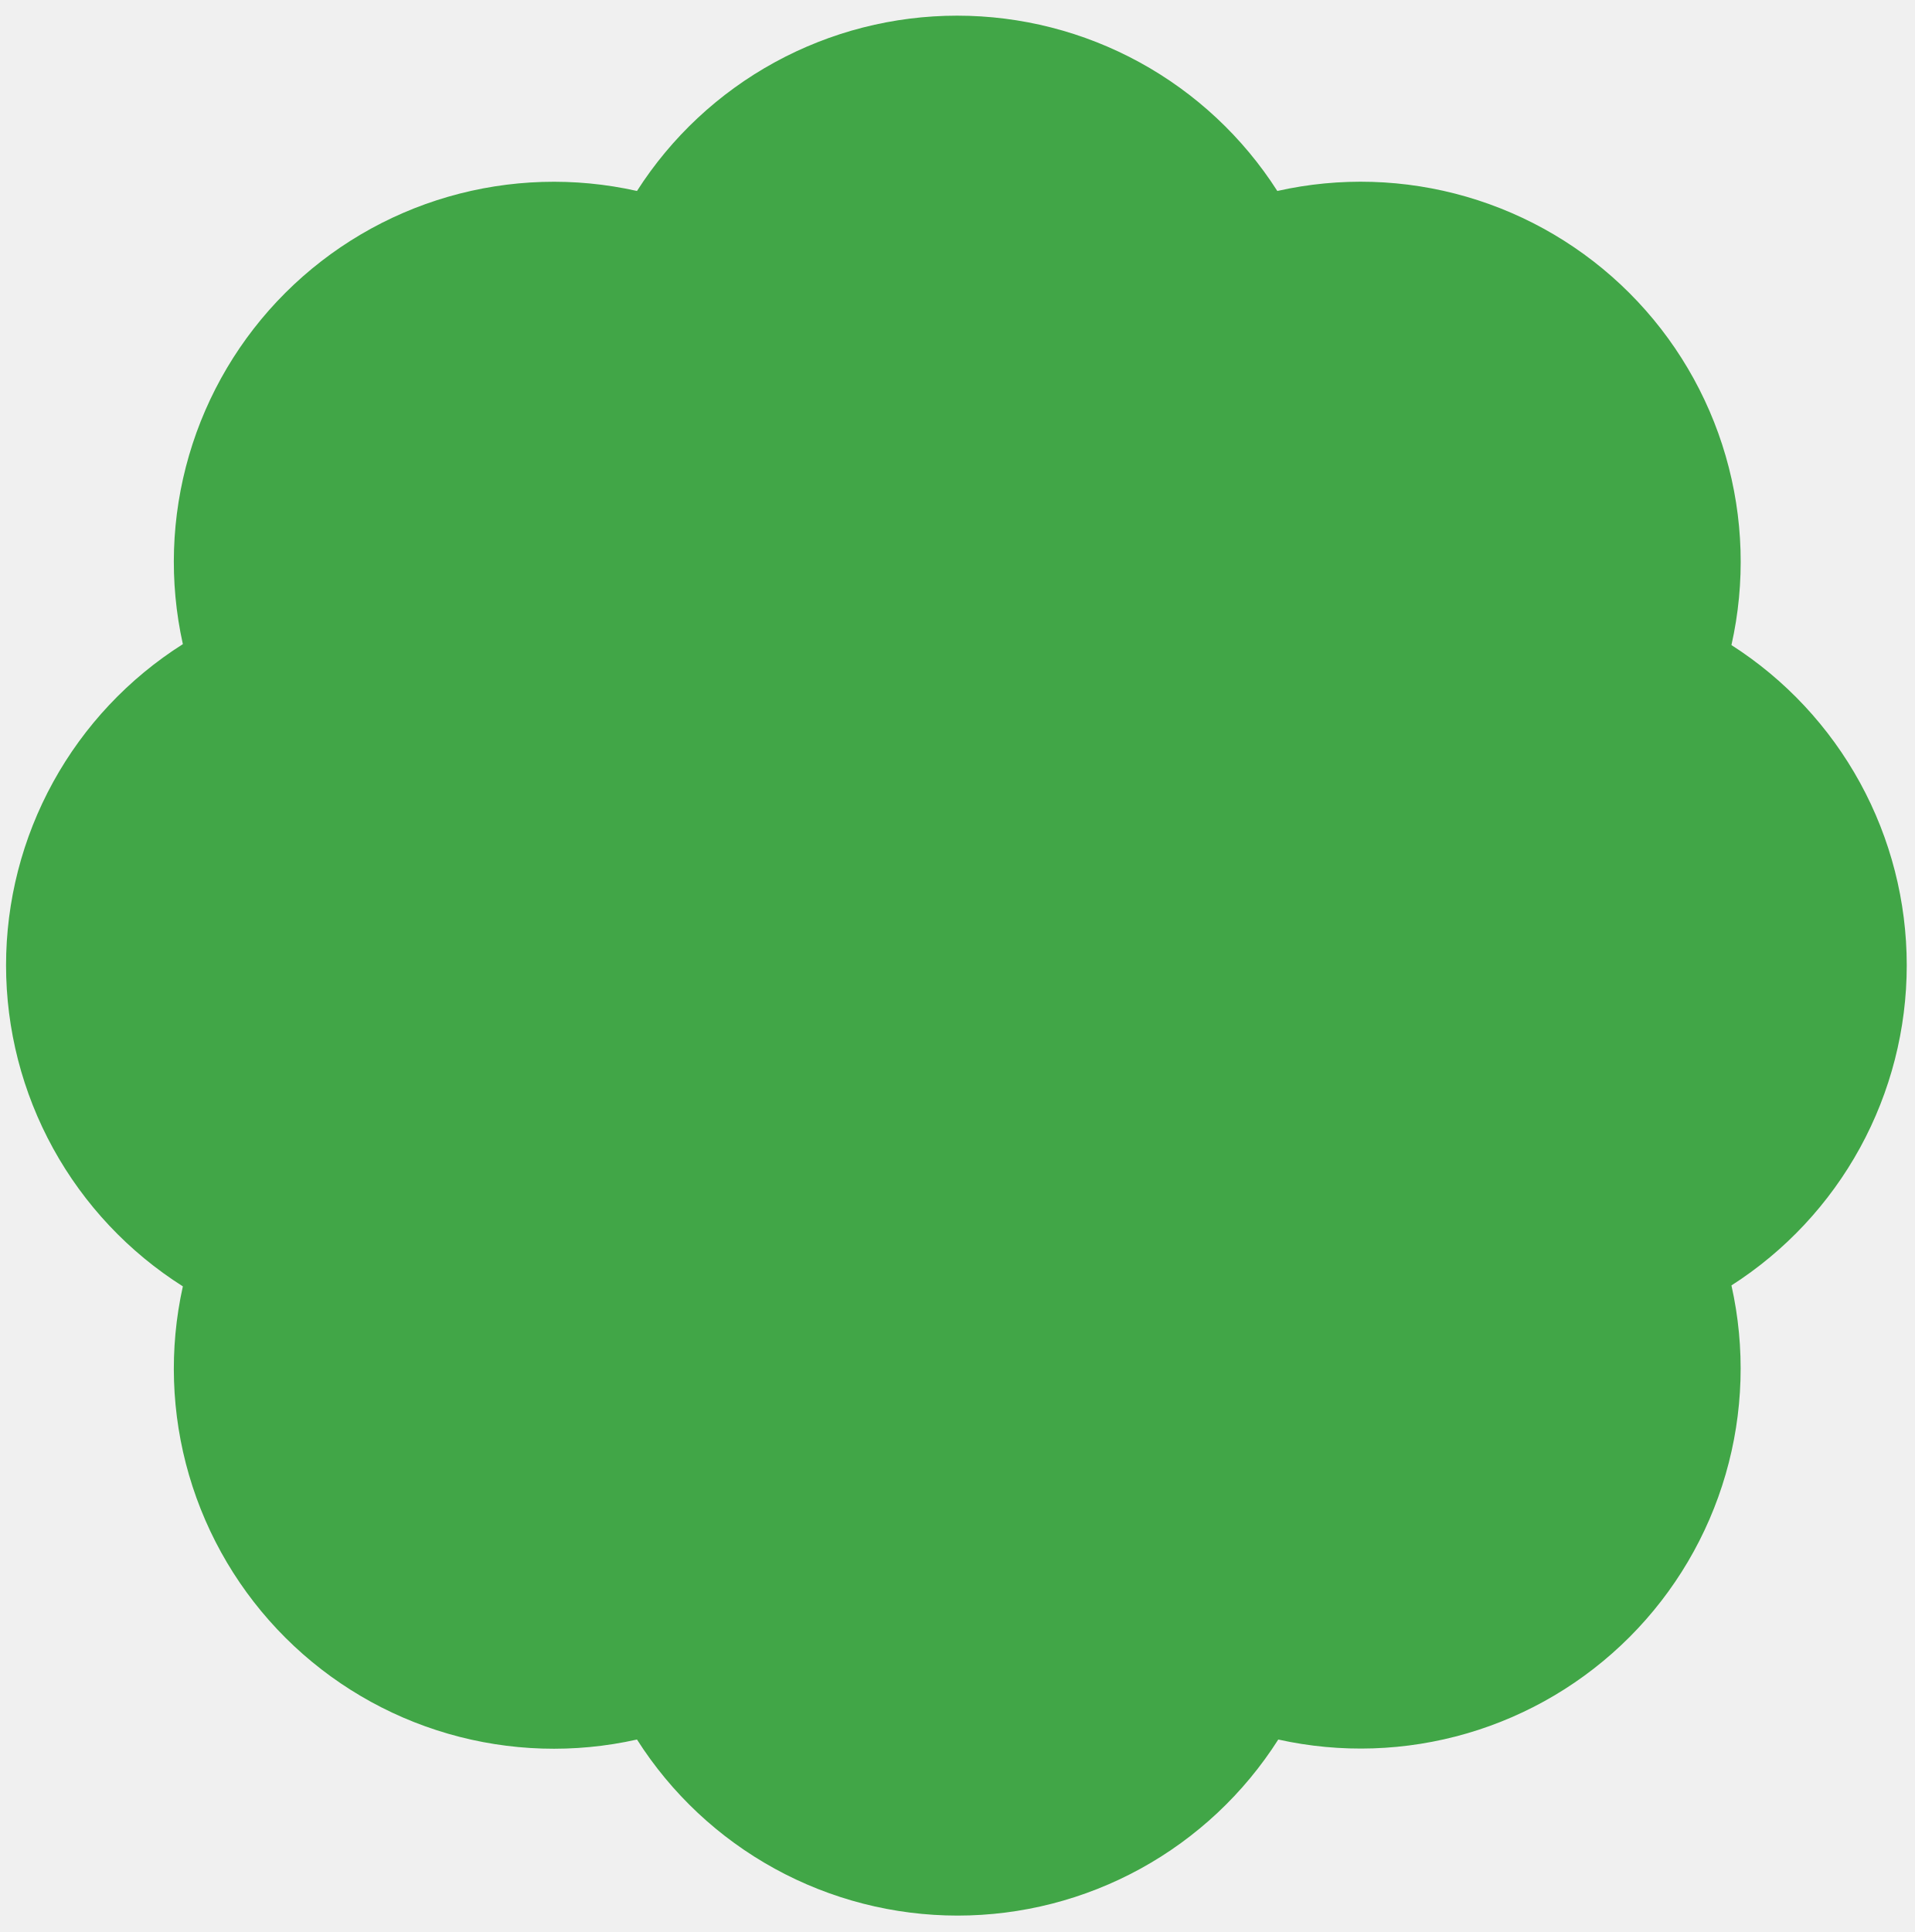
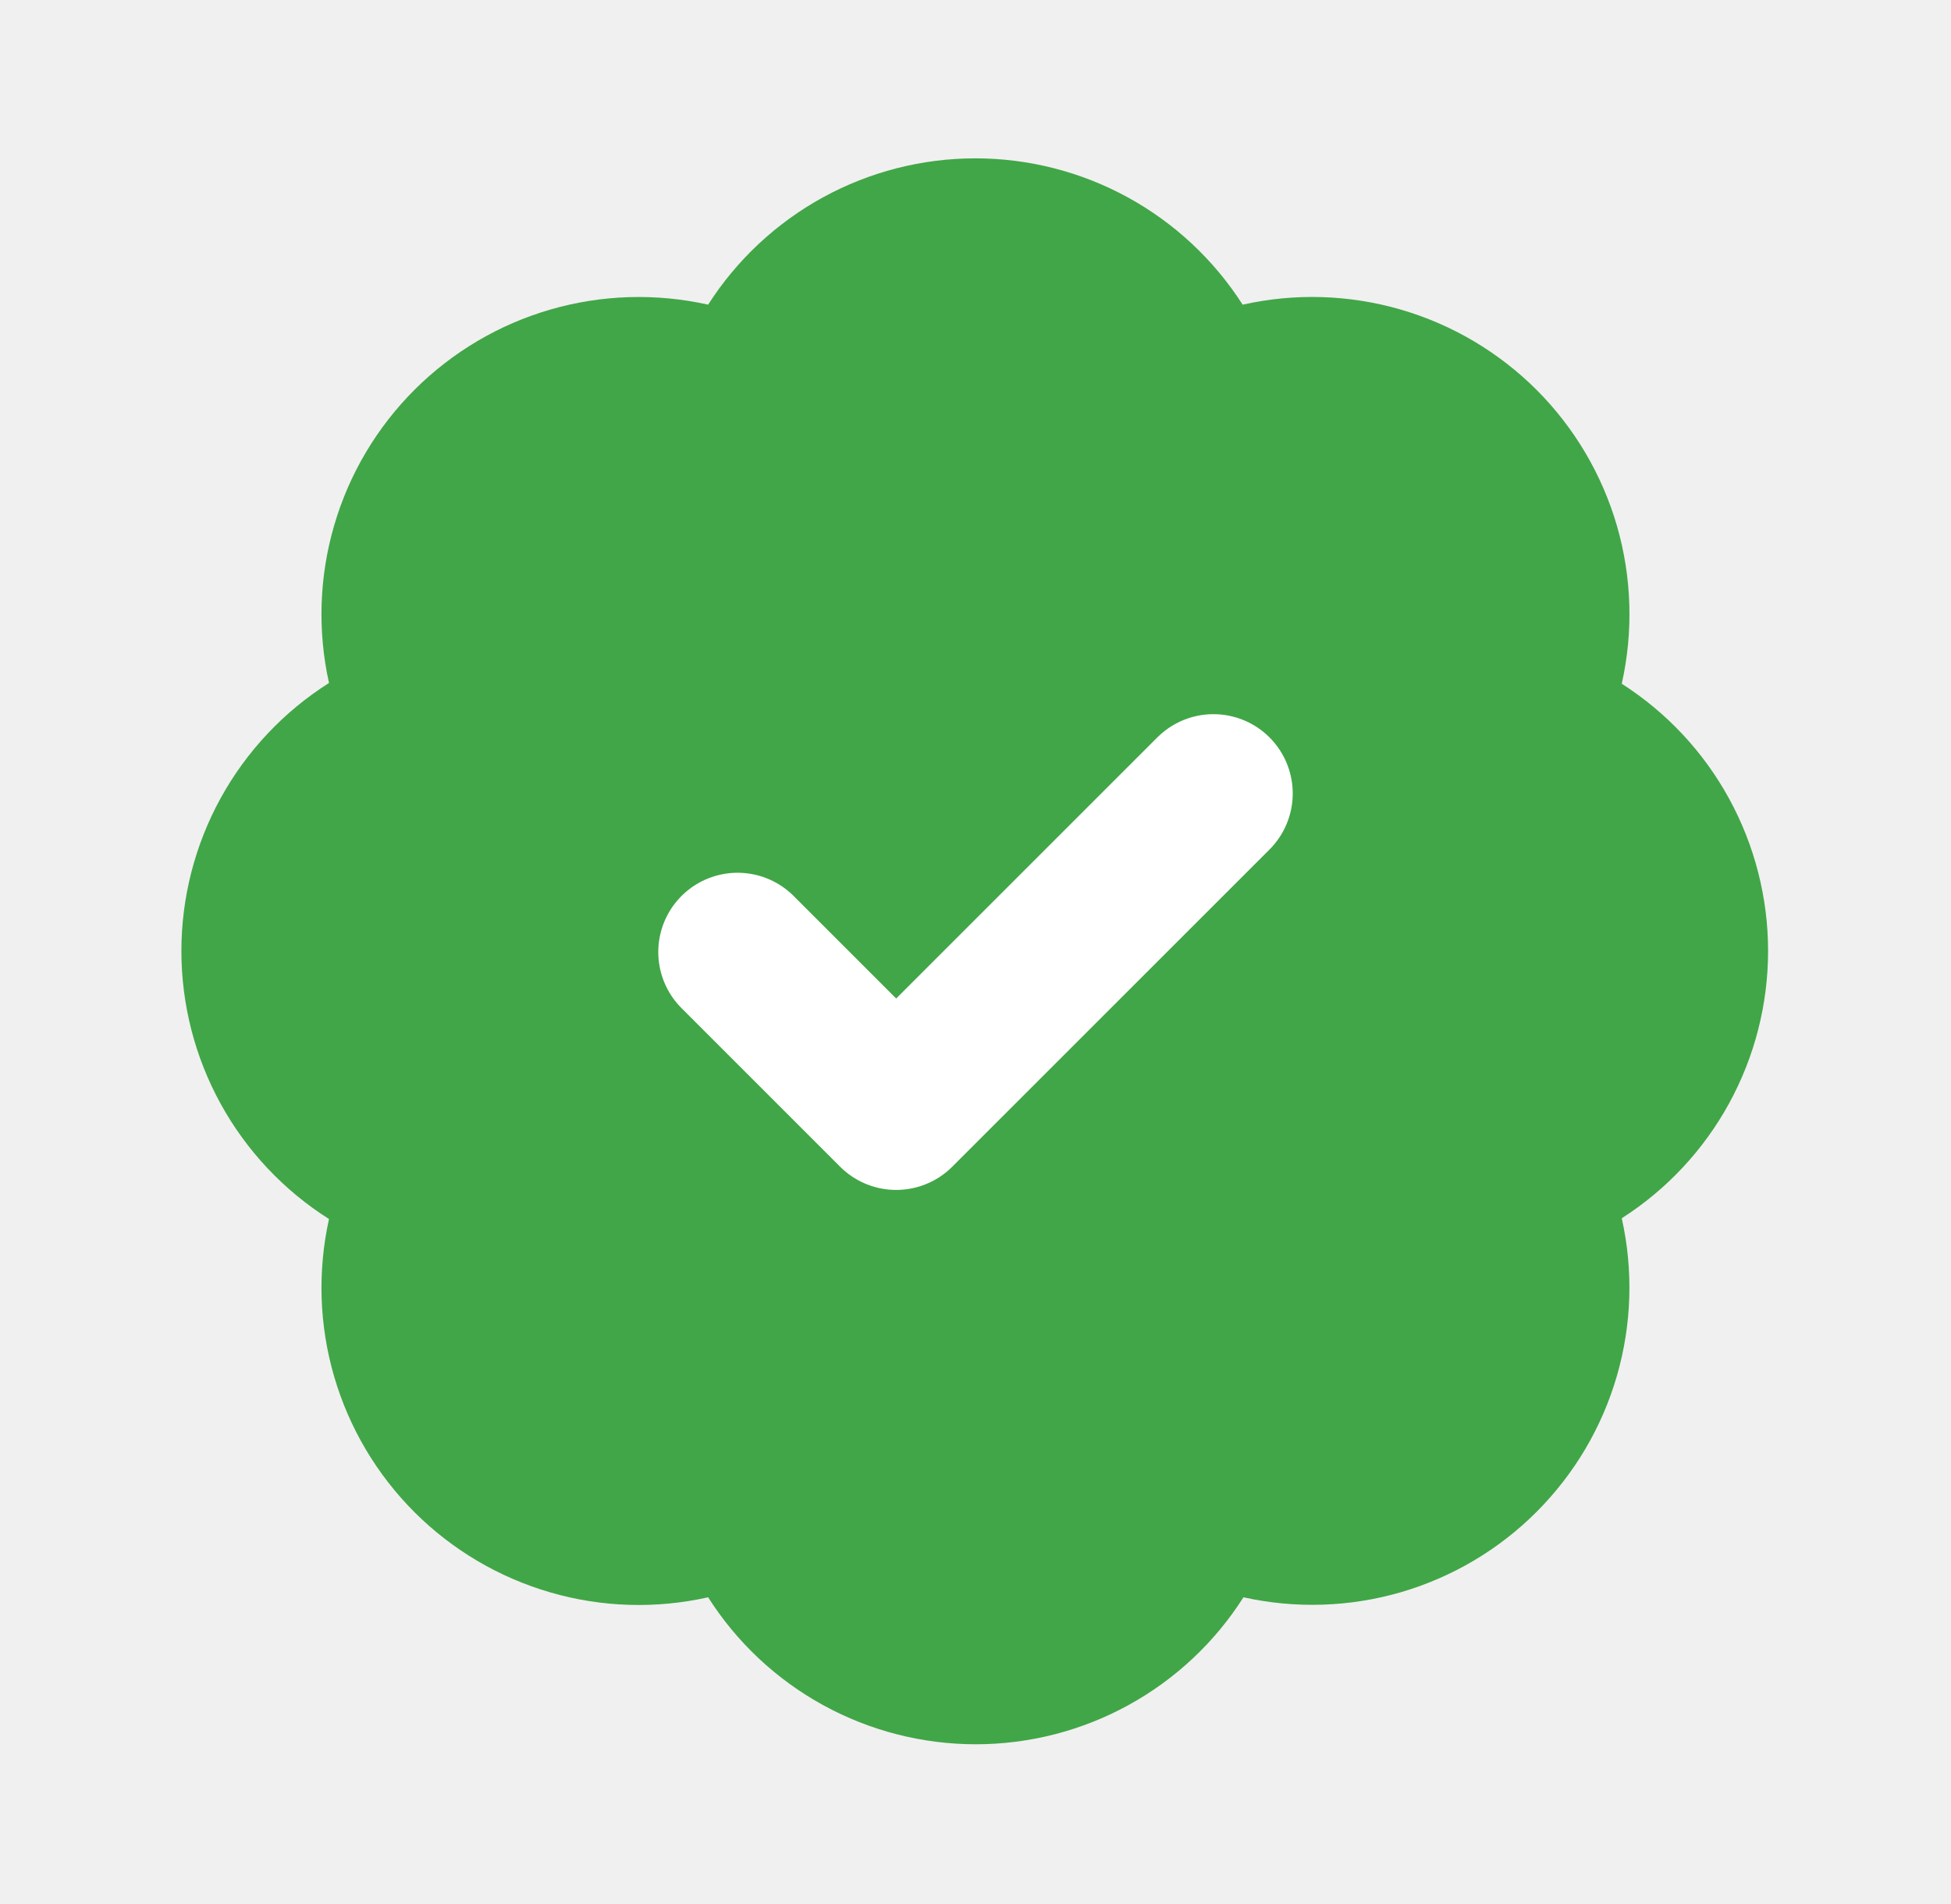
- <svg xmlns="http://www.w3.org/2000/svg" width="110" height="111" viewBox="0 0 110 111" fill="none">
-   <path d="M10.506 37.008C9.709 33.419 9.832 29.687 10.862 26.158C11.892 22.63 13.796 19.418 16.398 16.821C19 14.225 22.216 12.327 25.747 11.304C29.278 10.282 33.01 10.167 36.597 10.972C38.571 7.884 41.291 5.343 44.506 3.582C47.72 1.822 51.327 0.9 54.992 0.9C58.657 0.9 62.263 1.822 65.477 3.582C68.692 5.343 71.412 7.884 73.386 10.972C76.979 10.164 80.717 10.278 84.254 11.303C87.79 12.328 91.01 14.231 93.614 16.834C96.218 19.438 98.12 22.658 99.145 26.195C100.171 29.731 100.285 33.47 99.477 37.062C102.565 39.037 105.106 41.757 106.866 44.971C108.626 48.186 109.549 51.792 109.549 55.457C109.549 59.122 108.626 62.728 106.866 65.943C105.106 69.157 102.565 71.877 99.477 73.852C100.281 77.439 100.167 81.171 99.144 84.701C98.121 88.233 96.224 91.448 93.627 94.05C91.03 96.652 87.819 98.557 84.29 99.587C80.761 100.617 77.029 100.739 73.441 99.942C71.469 103.042 68.747 105.594 65.527 107.362C62.307 109.13 58.692 110.057 55.019 110.057C51.345 110.057 47.731 109.13 44.511 107.362C41.291 105.594 38.569 103.042 36.597 99.942C33.01 100.746 29.278 100.632 25.747 99.609C22.216 98.587 19 96.689 16.398 94.093C13.796 91.496 11.892 88.284 10.862 84.755C9.832 81.227 9.709 77.495 10.506 73.906C7.395 71.937 4.832 69.213 3.056 65.987C1.28 62.761 0.348 59.139 0.348 55.457C0.348 51.775 1.28 48.152 3.056 44.927C4.832 41.701 7.395 38.977 10.506 37.008Z" fill="#41A647" />
+ <svg xmlns="http://www.w3.org/2000/svg" width="41" height="40" viewBox="0 0 41 40" fill="none">
+   <path d="M6.914 14.354C6.671 13.258 6.708 12.118 7.023 11.041C7.337 9.963 7.919 8.983 8.713 8.19C9.508 7.397 10.49 6.817 11.568 6.505C12.646 6.193 13.785 6.158 14.881 6.403C15.484 5.461 16.314 4.685 17.296 4.147C18.277 3.61 19.378 3.328 20.497 3.328C21.616 3.328 22.718 3.61 23.699 4.147C24.681 4.685 25.511 5.461 26.114 6.403C27.211 6.157 28.352 6.192 29.432 6.505C30.512 6.818 31.495 7.399 32.291 8.194C33.086 8.989 33.666 9.972 33.98 11.052C34.292 12.132 34.327 13.273 34.081 14.37C35.024 14.973 35.8 15.803 36.337 16.785C36.874 17.767 37.156 18.868 37.156 19.987C37.156 21.106 36.874 22.207 36.337 23.189C35.8 24.17 35.024 25.001 34.081 25.604C34.326 26.699 34.291 27.838 33.979 28.916C33.667 29.995 33.087 30.977 32.294 31.771C31.502 32.566 30.521 33.147 29.444 33.462C28.366 33.776 27.227 33.813 26.131 33.57C25.529 34.517 24.698 35.296 23.714 35.836C22.731 36.376 21.627 36.659 20.506 36.659C19.384 36.659 18.28 36.376 17.297 35.836C16.314 35.296 15.483 34.517 14.881 33.57C13.785 33.816 12.646 33.781 11.568 33.468C10.49 33.156 9.508 32.577 8.713 31.784C7.919 30.991 7.337 30.01 7.023 28.933C6.708 27.855 6.671 26.716 6.914 25.62C5.964 25.019 5.181 24.187 4.639 23.202C4.097 22.217 3.812 21.111 3.812 19.987C3.812 18.863 4.097 17.756 4.639 16.771C5.181 15.787 5.964 14.955 6.914 14.354Z" fill="#41A647" />
+   <path d="M15.5 20.009L18.833 23.342L25.5 16.676" stroke="white" stroke-width="3.333" stroke-linecap="round" stroke-linejoin="round" />
</svg>
